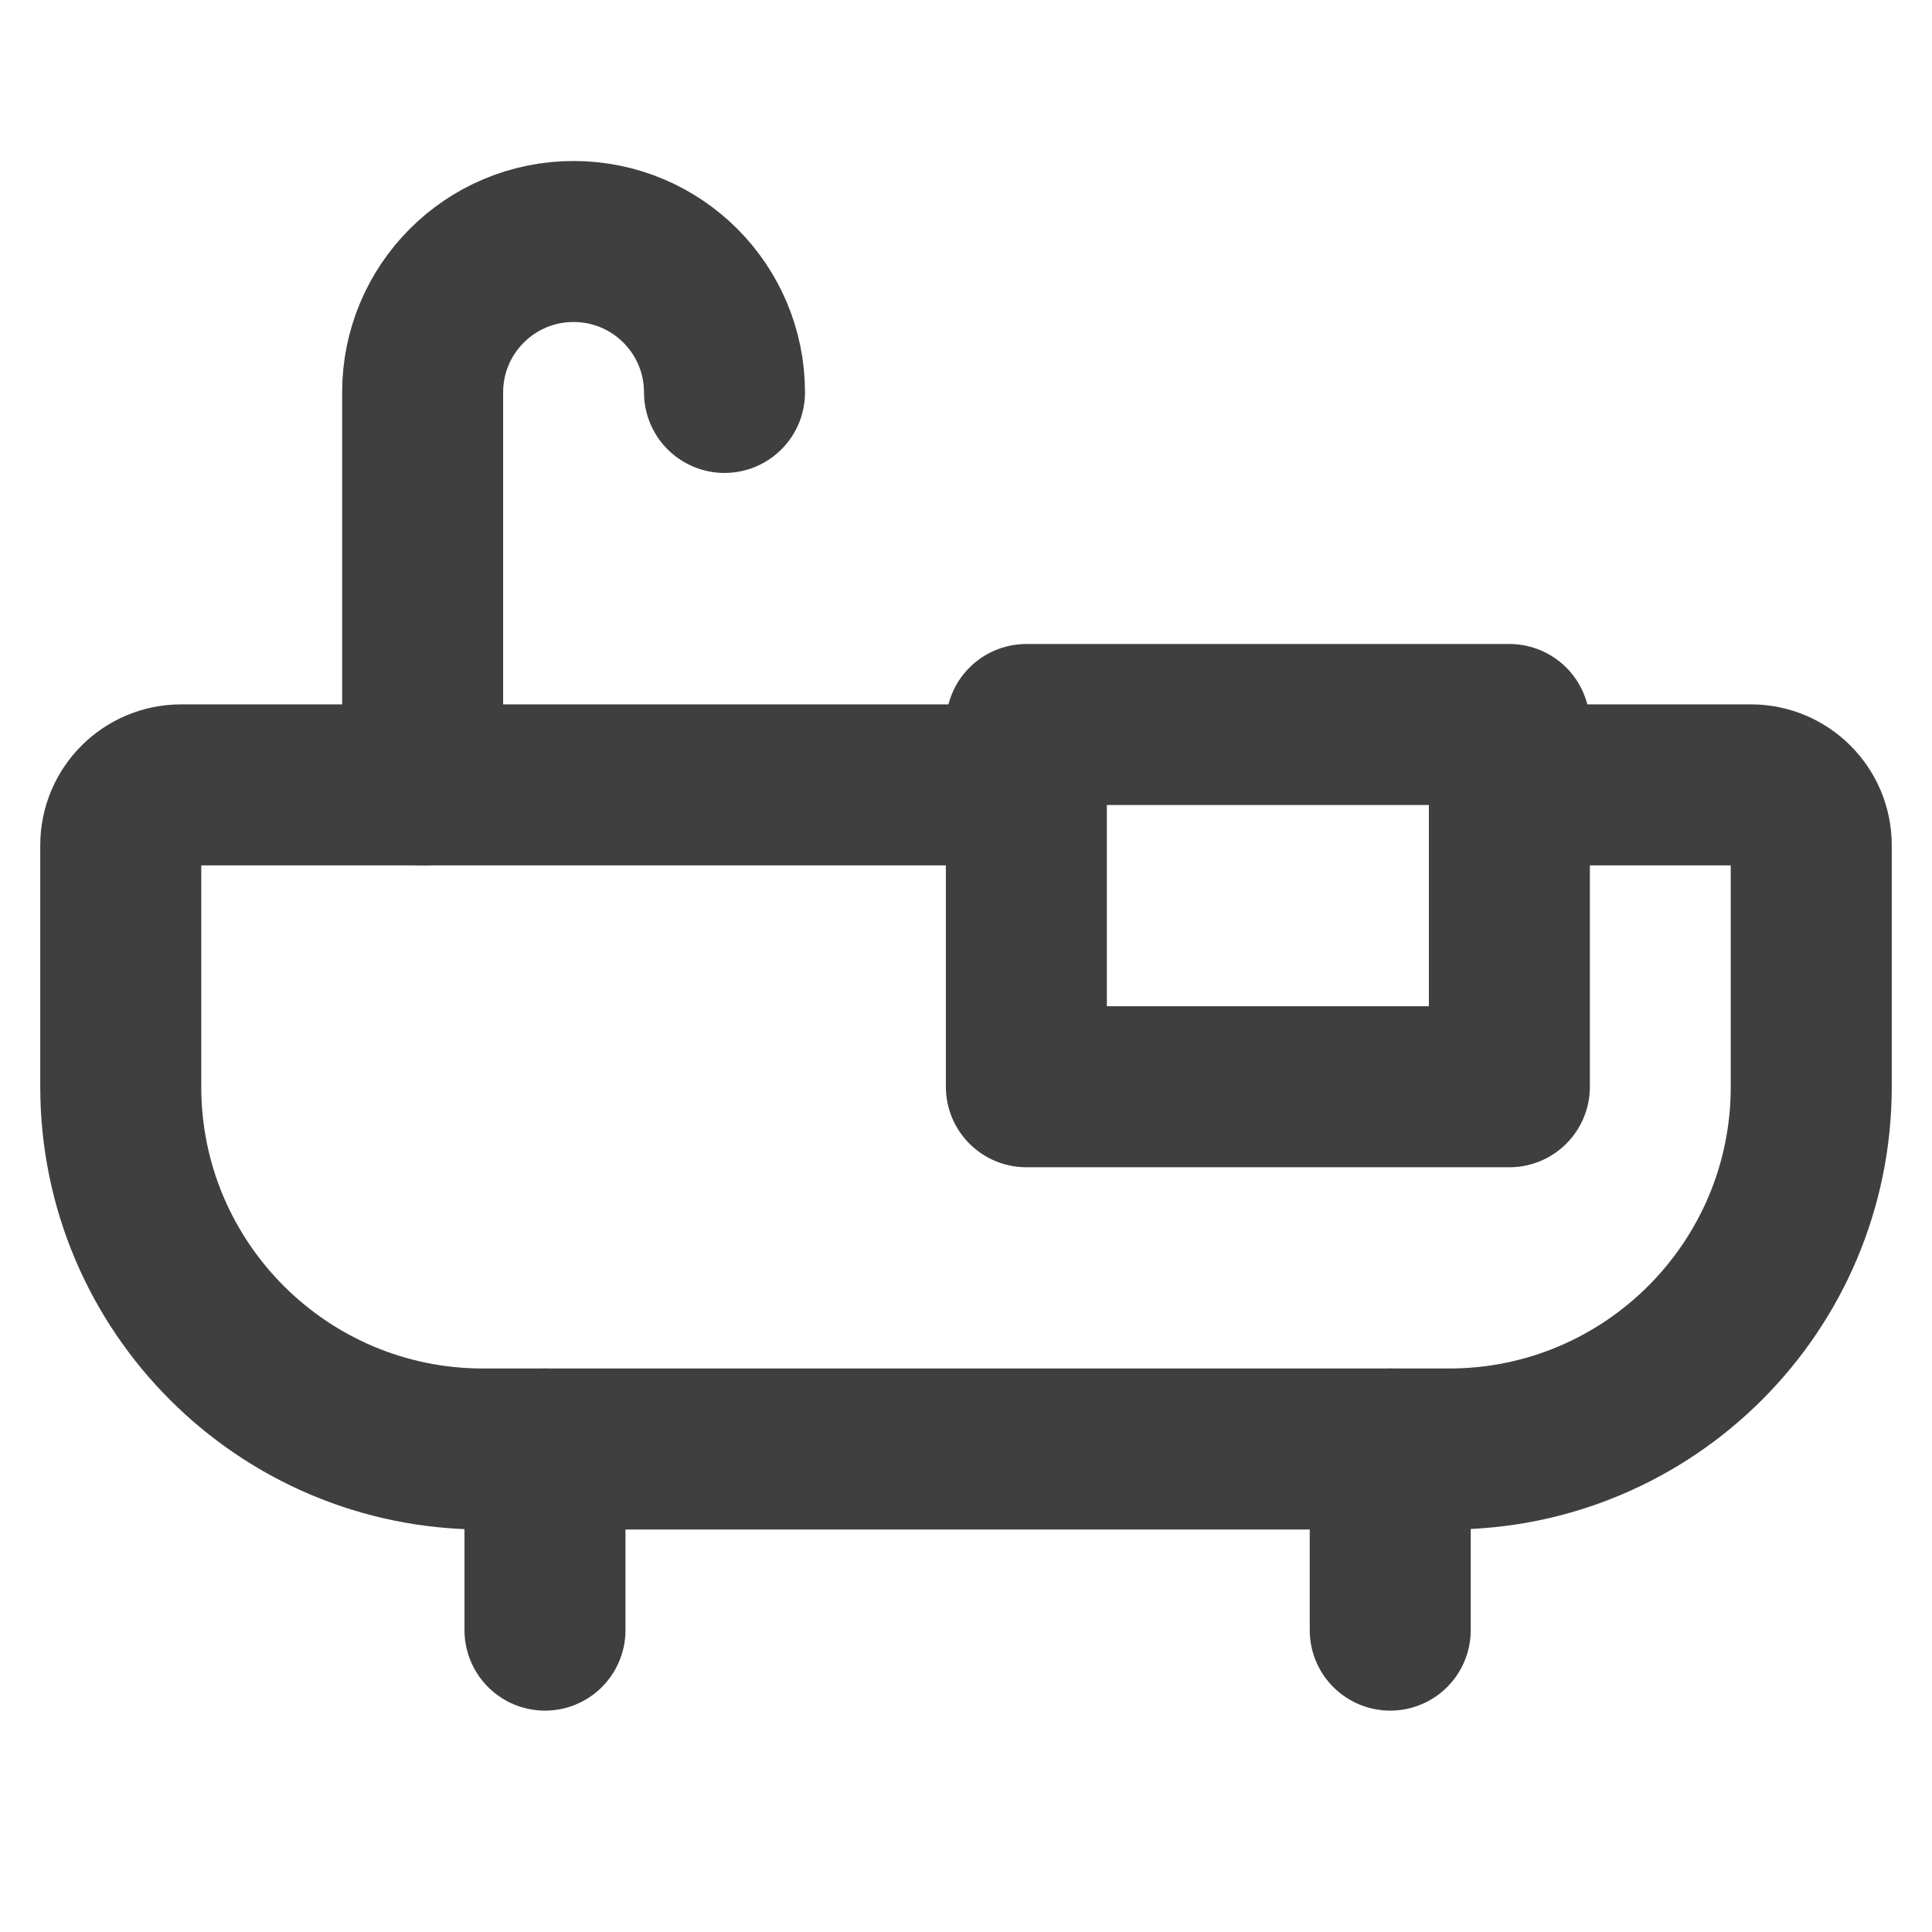
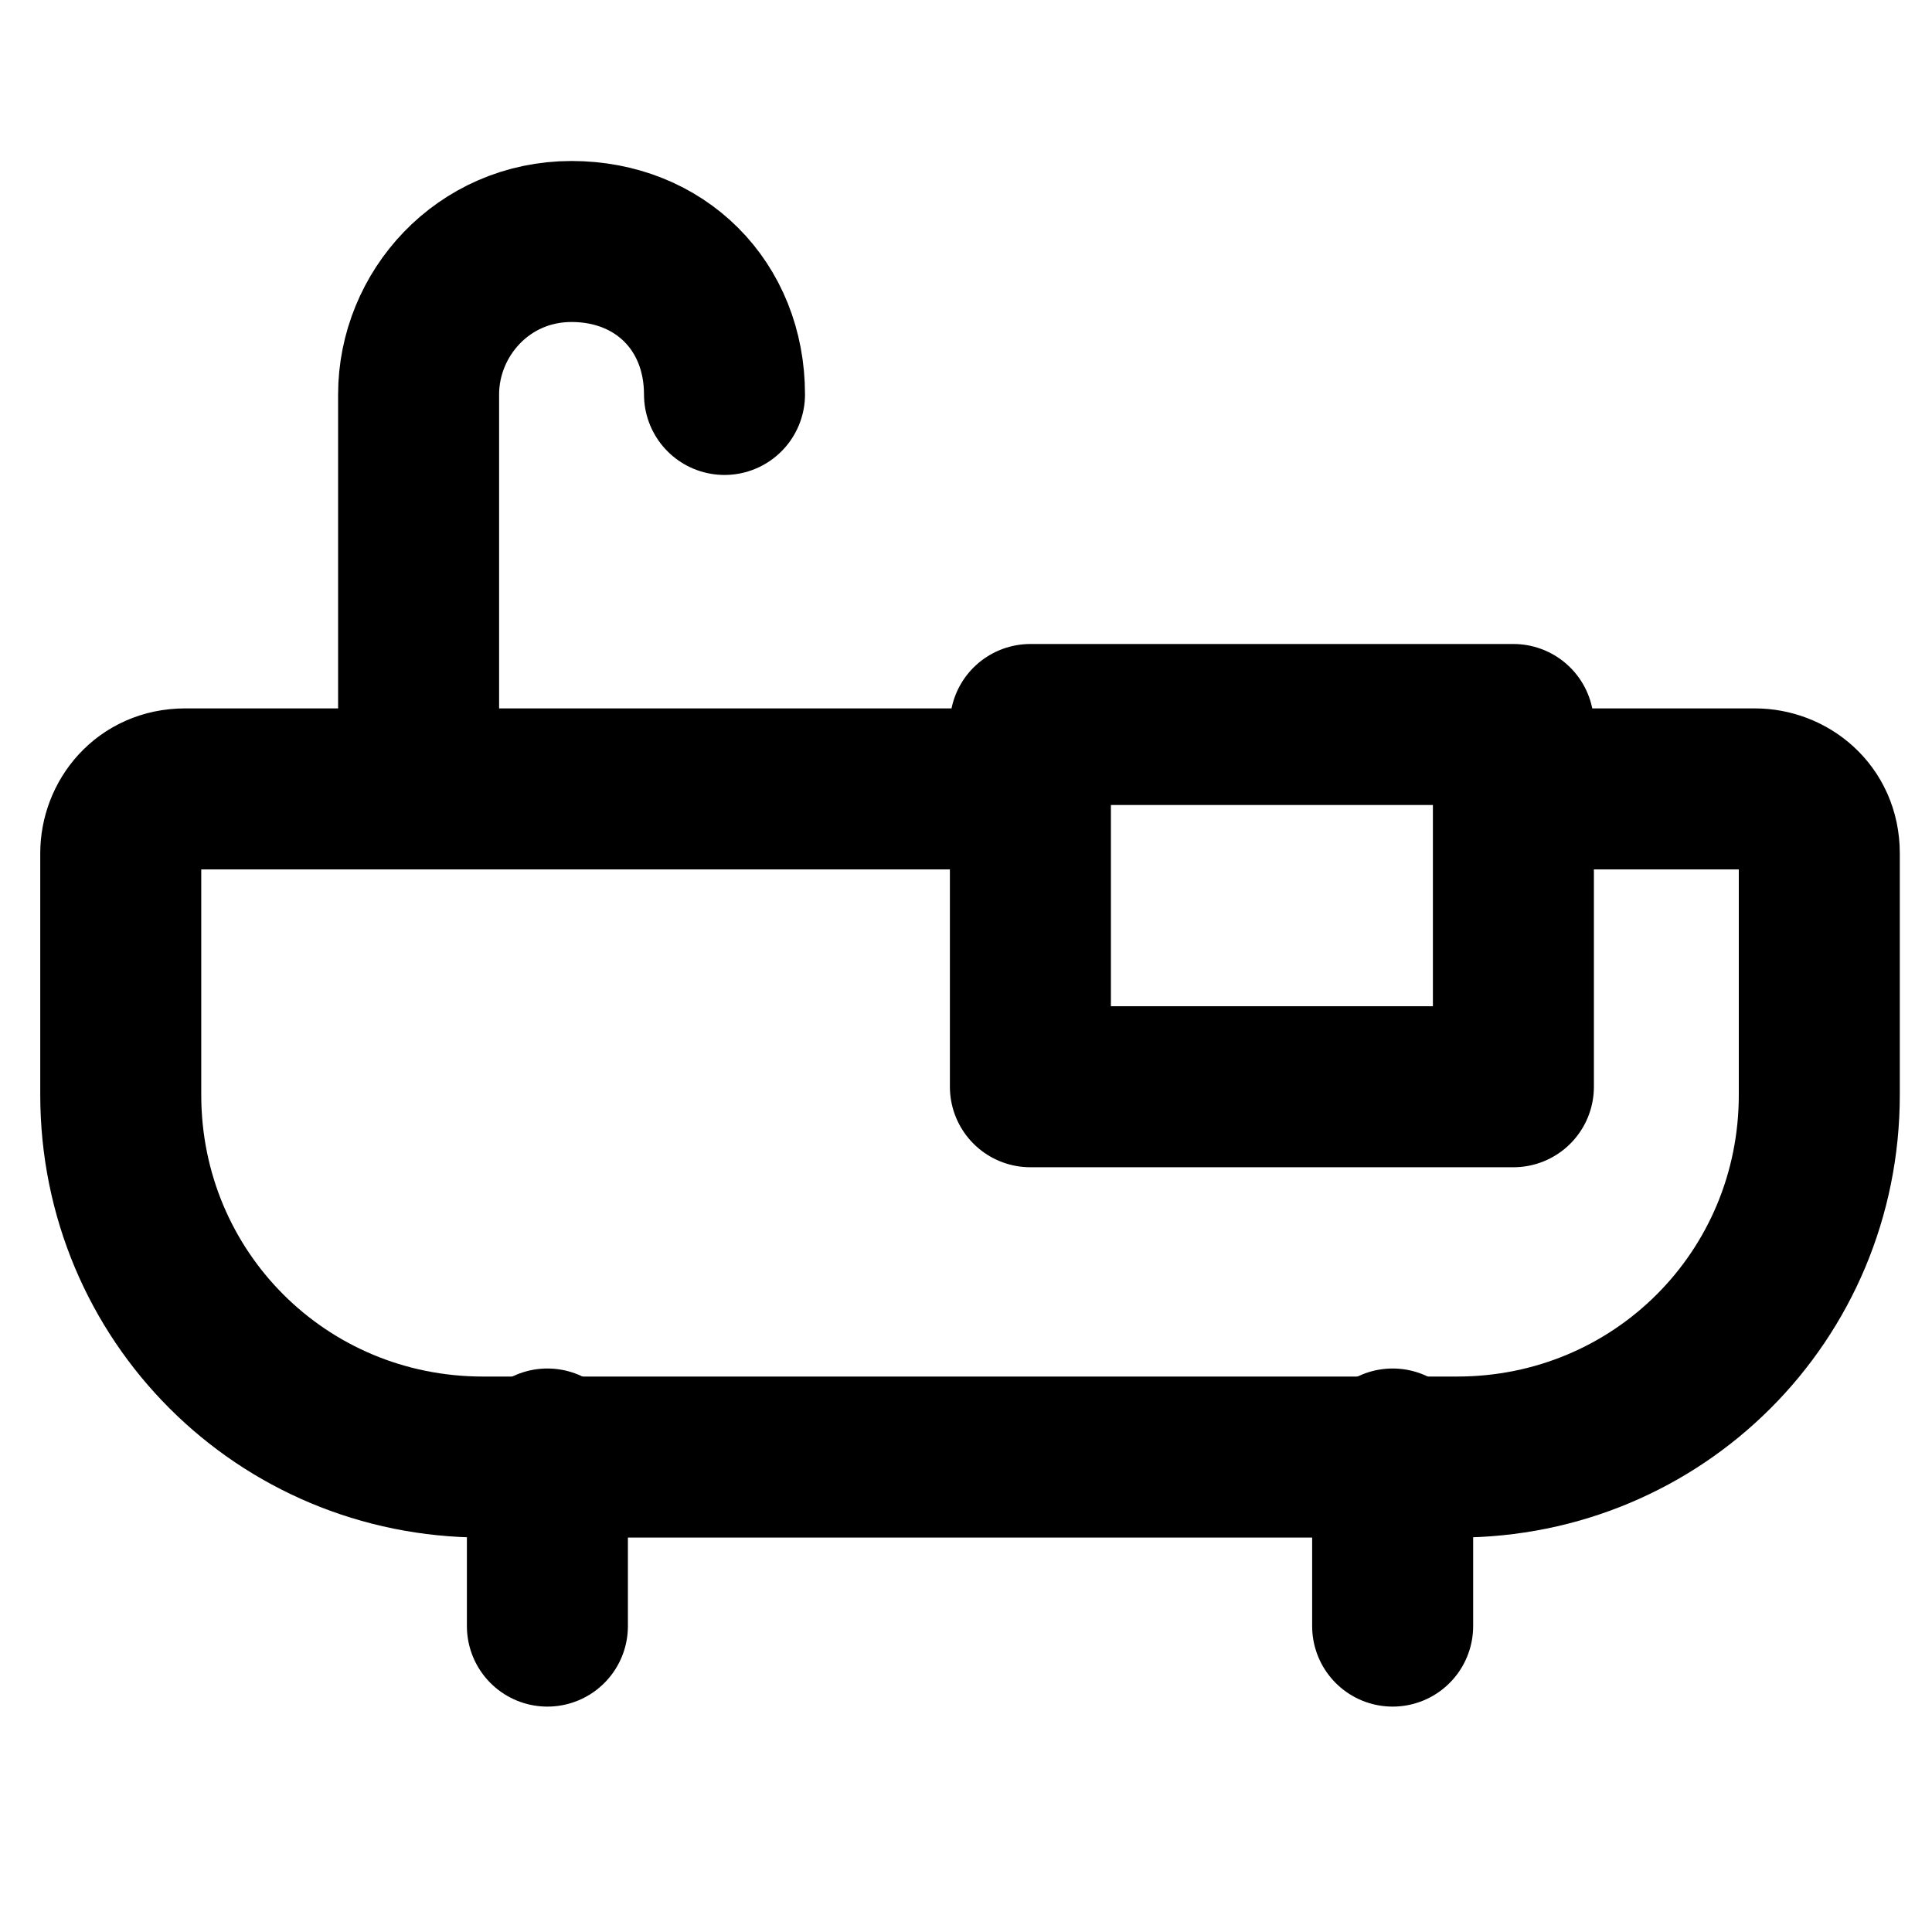
- <svg xmlns="http://www.w3.org/2000/svg" width="24px" height="24px" viewBox="0 0 24 24" version="1.1">
-   <g id="DESKTOP" stroke="none" stroke-width="1" fill="none" fill-rule="evenodd">
-     <g id="Modulis_Lund_Pilna" transform="translate(-1244, -747)">
-       <g id="bathtub" transform="translate(1244, 747)">
-         <rect id="Rectangle" x="0" y="0" width="24" height="24" />
-         <line x1="6.77" y1="18" x2="6.77" y2="20.25" id="Path" stroke="#3F3F3F" stroke-width="2" stroke-linecap="round" stroke-linejoin="round" />
-         <line x1="17.27" y1="18" x2="17.27" y2="20.25" id="Path" stroke="#3F3F3F" stroke-width="2" stroke-linecap="round" stroke-linejoin="round" />
-         <path d="M5.25,9.75 L5.25,4.875 C5.25,3.839 6.089,3 7.125,3 C8.161,3 9,3.839 9,4.875" id="Path" stroke="#3F3F3F" stroke-width="2" stroke-linecap="round" stroke-linejoin="round" />
-         <rect id="Rectangle" stroke="#3F3F3F" stroke-width="2" stroke-linecap="round" stroke-linejoin="round" x="12.75" y="9" width="6" height="4.5" />
-         <path d="M18.75,9.75 L21.75,9.75 C22.164,9.75 22.5,10.086 22.5,10.5 L22.5,13.5 C22.5,15.985 20.485,18 18,18 L6,18 C3.515,18 1.5,15.985 1.5,13.5 L1.5,10.5 C1.5,10.086 1.836,9.75 2.25,9.75 L12.75,9.75" id="Path" stroke="#3F3F3F" stroke-width="2" stroke-linecap="round" stroke-linejoin="round" />
-       </g>
-     </g>
-   </g>
+ <svg xmlns="http://www.w3.org/2000/svg" version="1.1" id="Layer_1" x="0px" y="0px" viewBox="0 0 24 24" style="enable-background:new 0 0 24 24;" xml:space="preserve">
+   <style type="text/css">
+ 	.st0{fill:none;}
+ 	.st1{fill:none;stroke:#000000;stroke-width:2;stroke-linecap:round;stroke-linejoin:round;}
+ </style>
+   <rect id="Rectangle" class="st0" width="24" height="24" />
+   <line id="Path" class="st1" x1="6.8" y1="18" x2="6.8" y2="20.2" />
+   <line id="Path_00000039837923221830026650000002502597396024831138_" class="st1" x1="17.3" y1="18" x2="17.3" y2="20.2" />
+   <path id="Path_00000082357235236805014140000012074370281421392278_" class="st1" d="M5.2,9.8V4.9c0-1,0.8-1.9,1.9-1.9S9,3.8,9,4.9" />
+   <rect id="Rectangle_00000051377995288634206050000015971080734372101281_" x="12.8" y="9" class="st1" width="6" height="4.5" />
+   <path id="Path_00000042710512272489312710000013610778097602044043_" class="st1" d="M18.8,9.8h3c0.4,0,0.8,0.3,0.8,0.8v3  c0,2.5-2,4.5-4.5,4.5H6c-2.5,0-4.5-2-4.5-4.5v-3c0-0.4,0.3-0.8,0.8-0.8h10.5" />
</svg>
